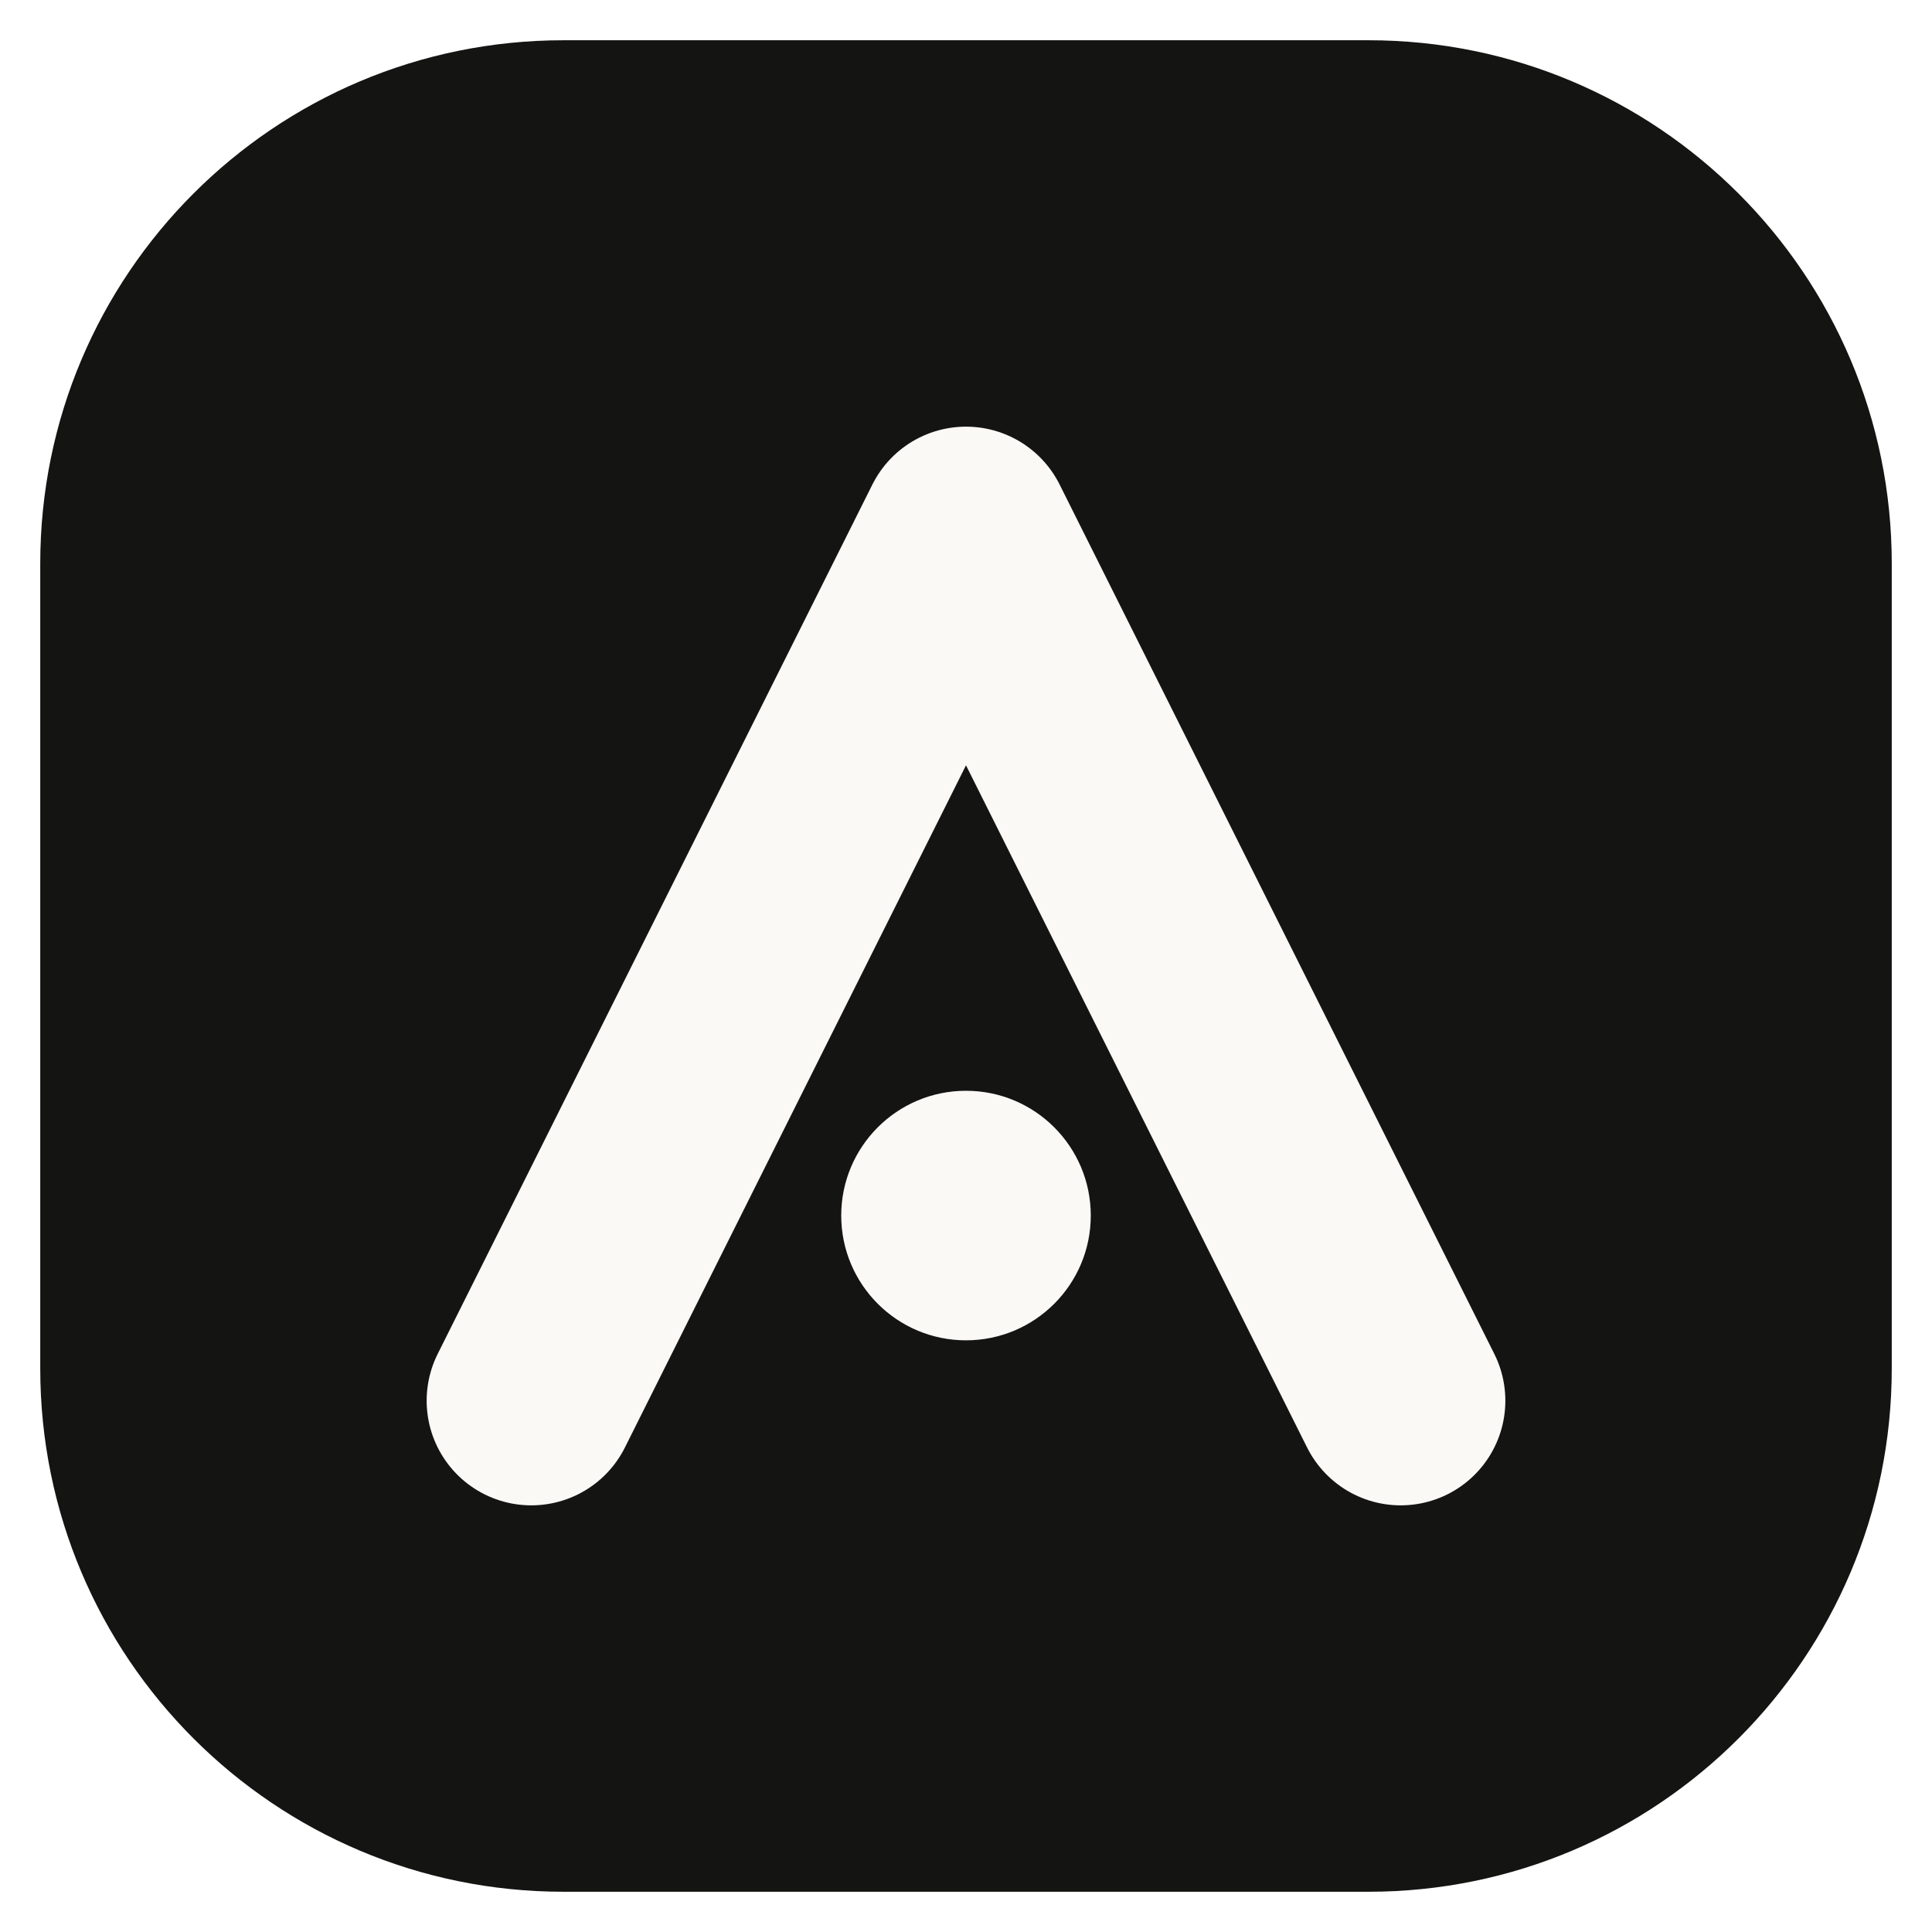
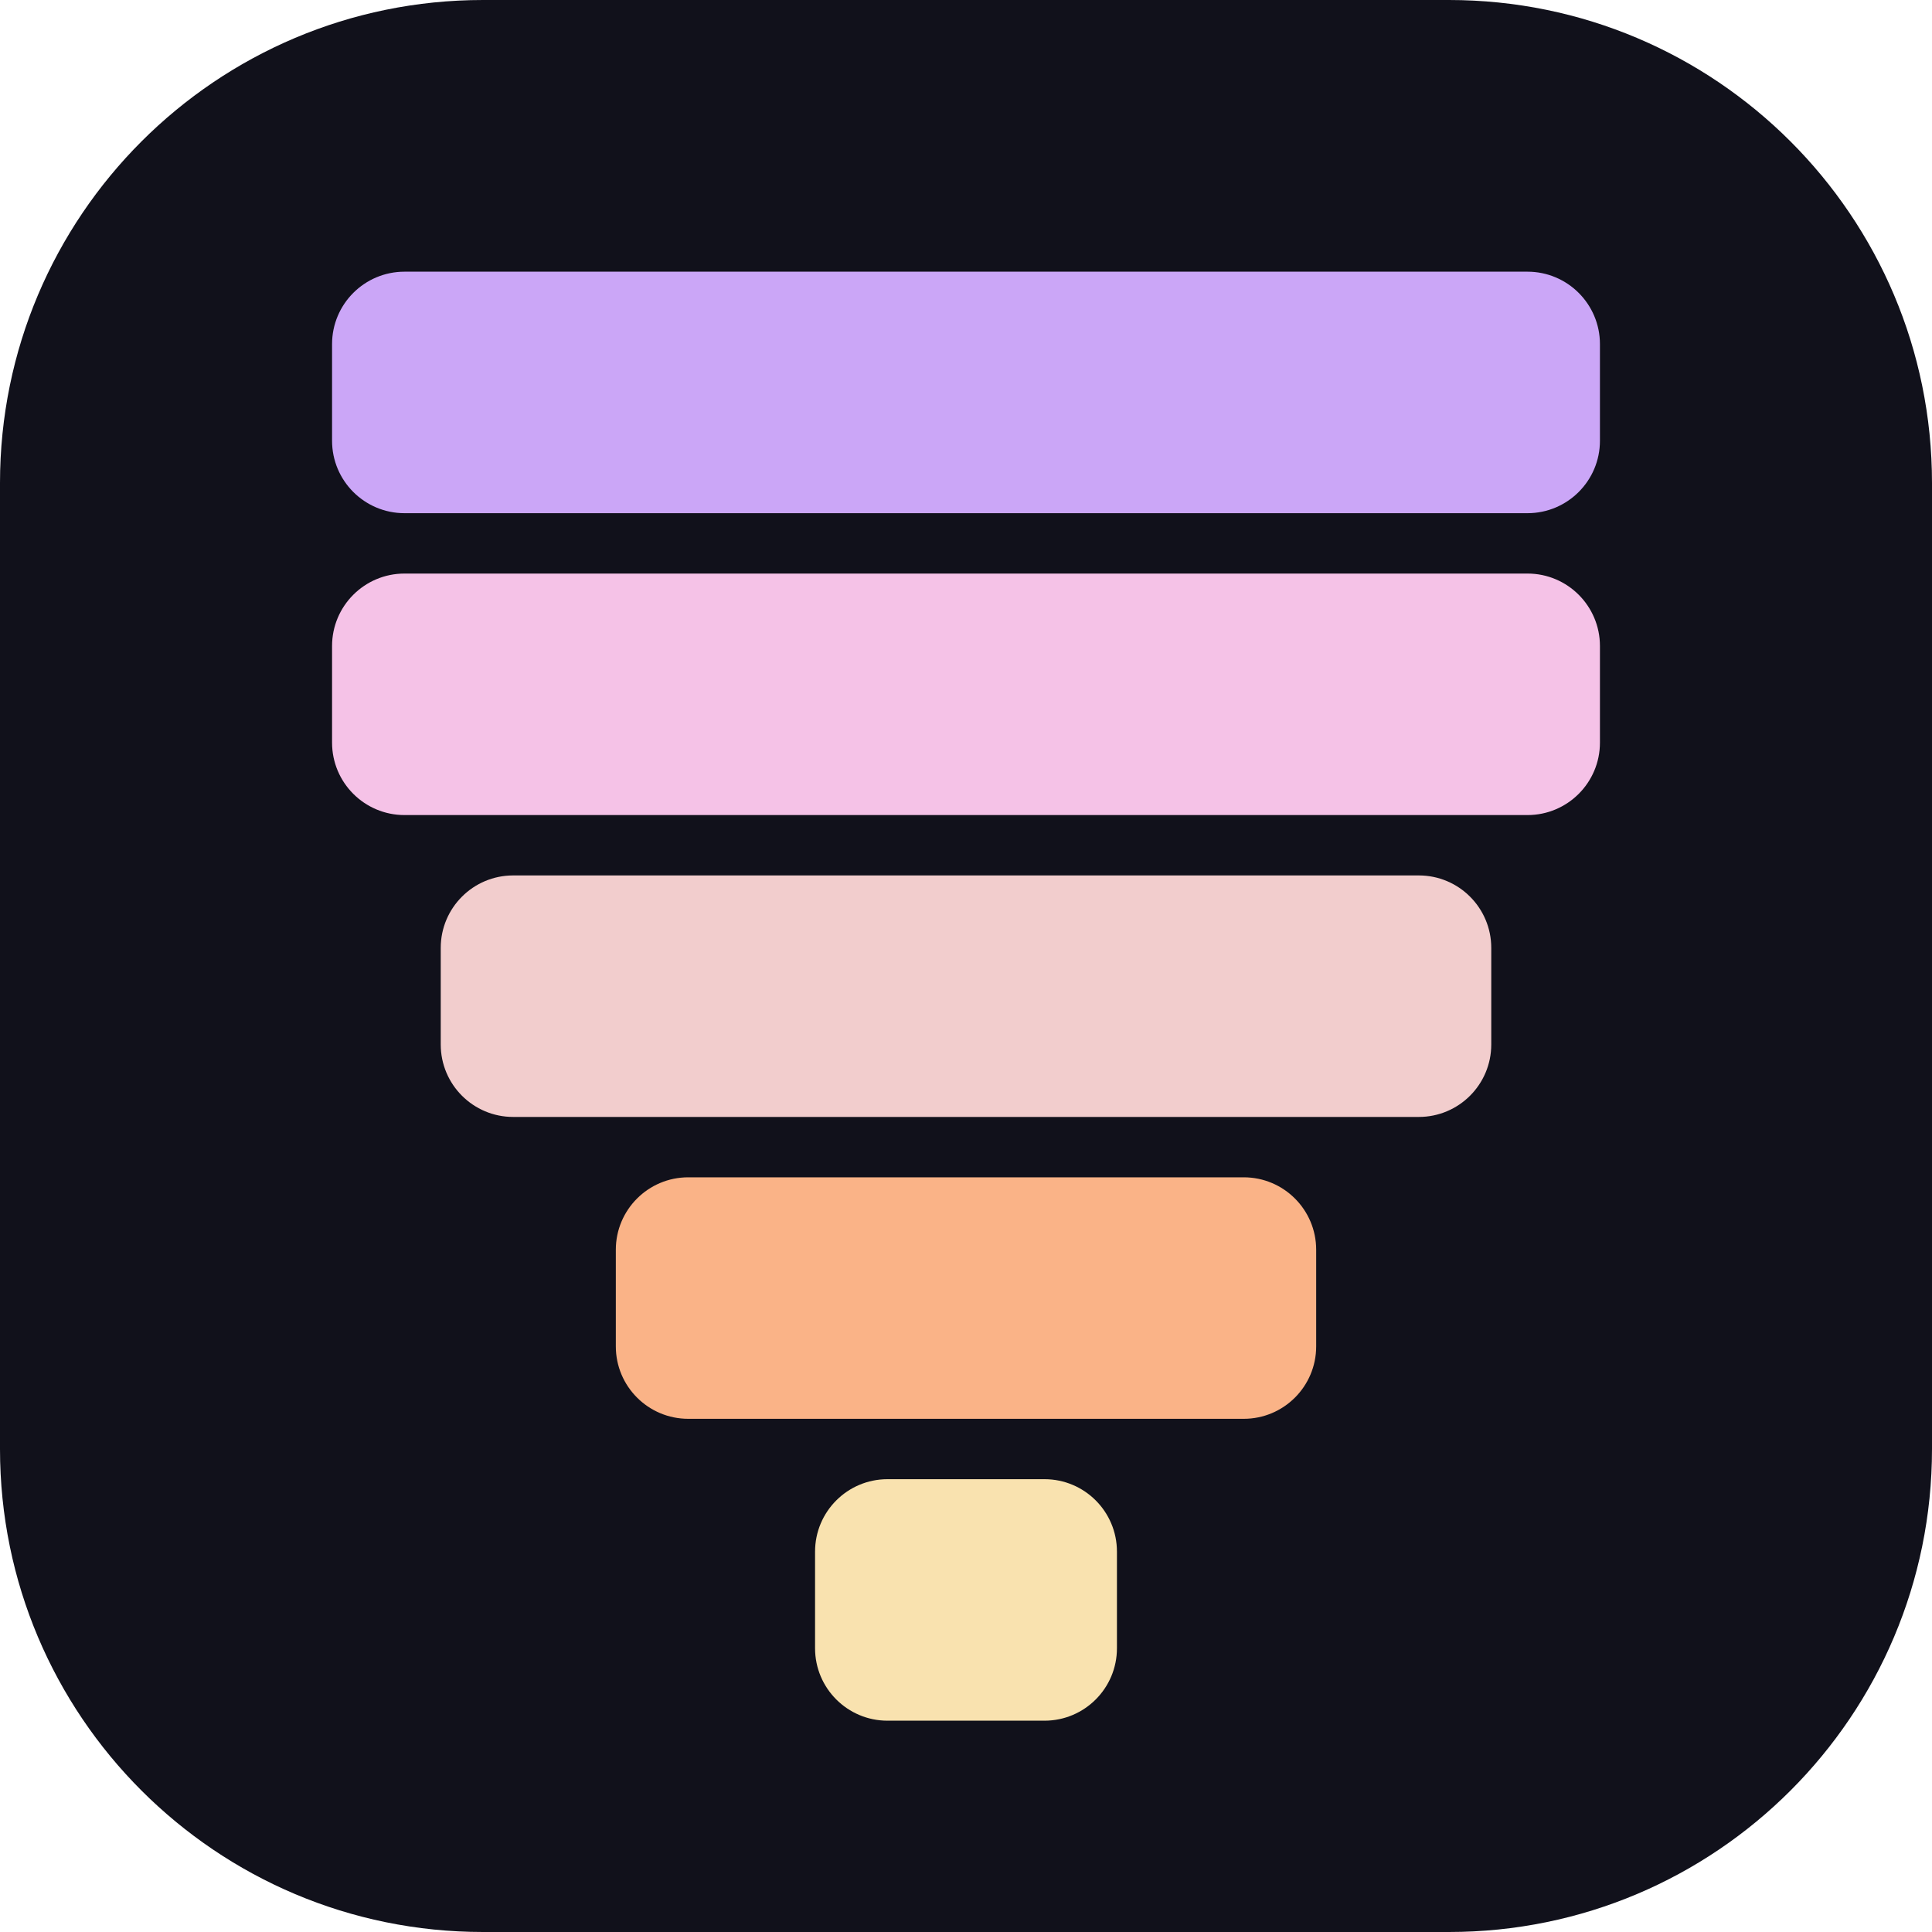
- <svg xmlns="http://www.w3.org/2000/svg" viewBox="0 0 24 24" width="32" height="32">
-   <style>
-     .tile { fill: #141413; }
-     .ink { stroke: #faf9f6; fill: none; }
-     .dot { fill: #faf9f6; }
-     @media (prefers-color-scheme: dark) {
-       .tile { fill: #f2f1ec; }
-       .ink { stroke: #141413; }
-       .dot { fill: #141413; }
-     }
-   </style>
-   <rect class="tile" x="0.5" y="0.5" width="23" height="23" rx="6.5" />
-   <path class="ink" d="M6.6 17.4 12 6.6l5.4 10.8" stroke-width="2.6" stroke-linecap="round" stroke-linejoin="round" />
-   <circle class="dot" cx="12" cy="15.1" r="1.55" />
+ <svg xmlns="http://www.w3.org/2000/svg" viewBox="0 0 32 32" width="32" height="32">
+   <rect x="0" y="0" width="32" height="32" rx="8" fill="#11111b" />
+   <rect x="5.5" y="4.5" width="21" height="4" rx="1.2" fill="#cba6f7" />
+   <rect x="5.5" y="9.5" width="21" height="4" rx="1.2" fill="#f5c2e7" />
+   <rect x="7.3" y="14.5" width="17.4" height="4" rx="1.2" fill="#f2cdcd" />
+   <rect x="10.2" y="19.5" width="11.6" height="4" rx="1.2" fill="#fab387" />
+   <rect x="13.5" y="24.5" width="5" height="4" rx="1.2" fill="#f9e2af" />
</svg>
